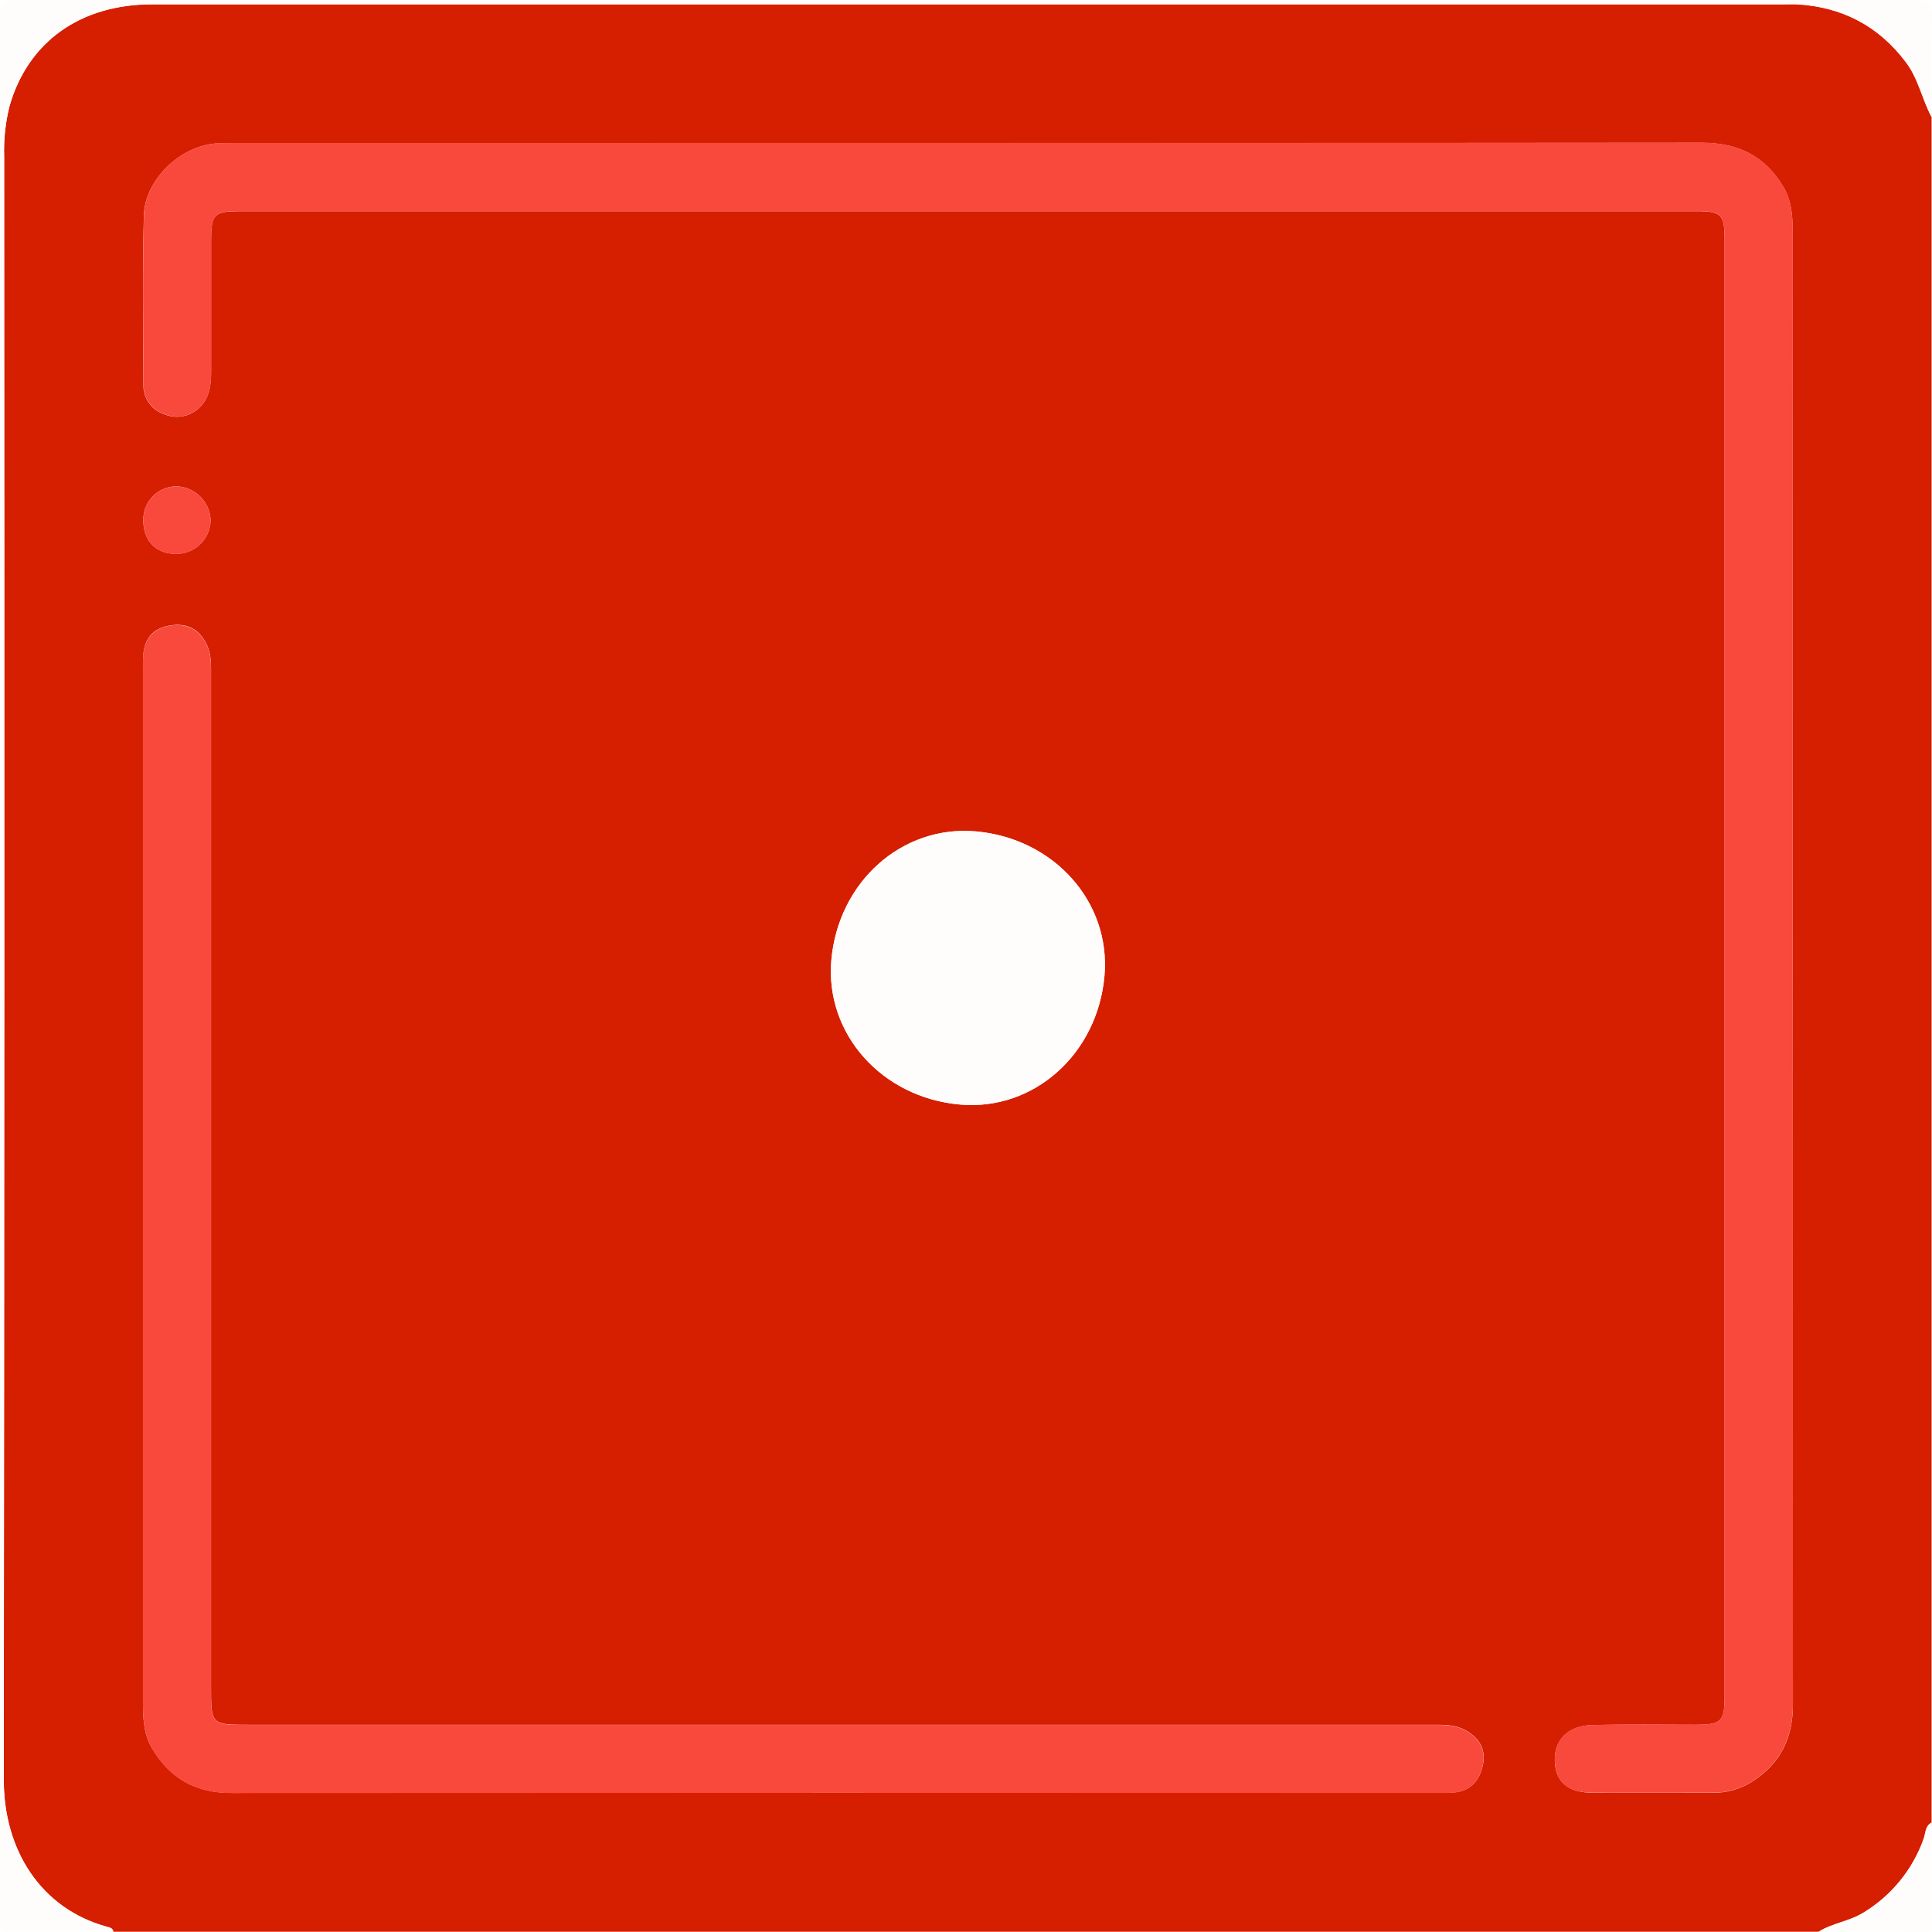
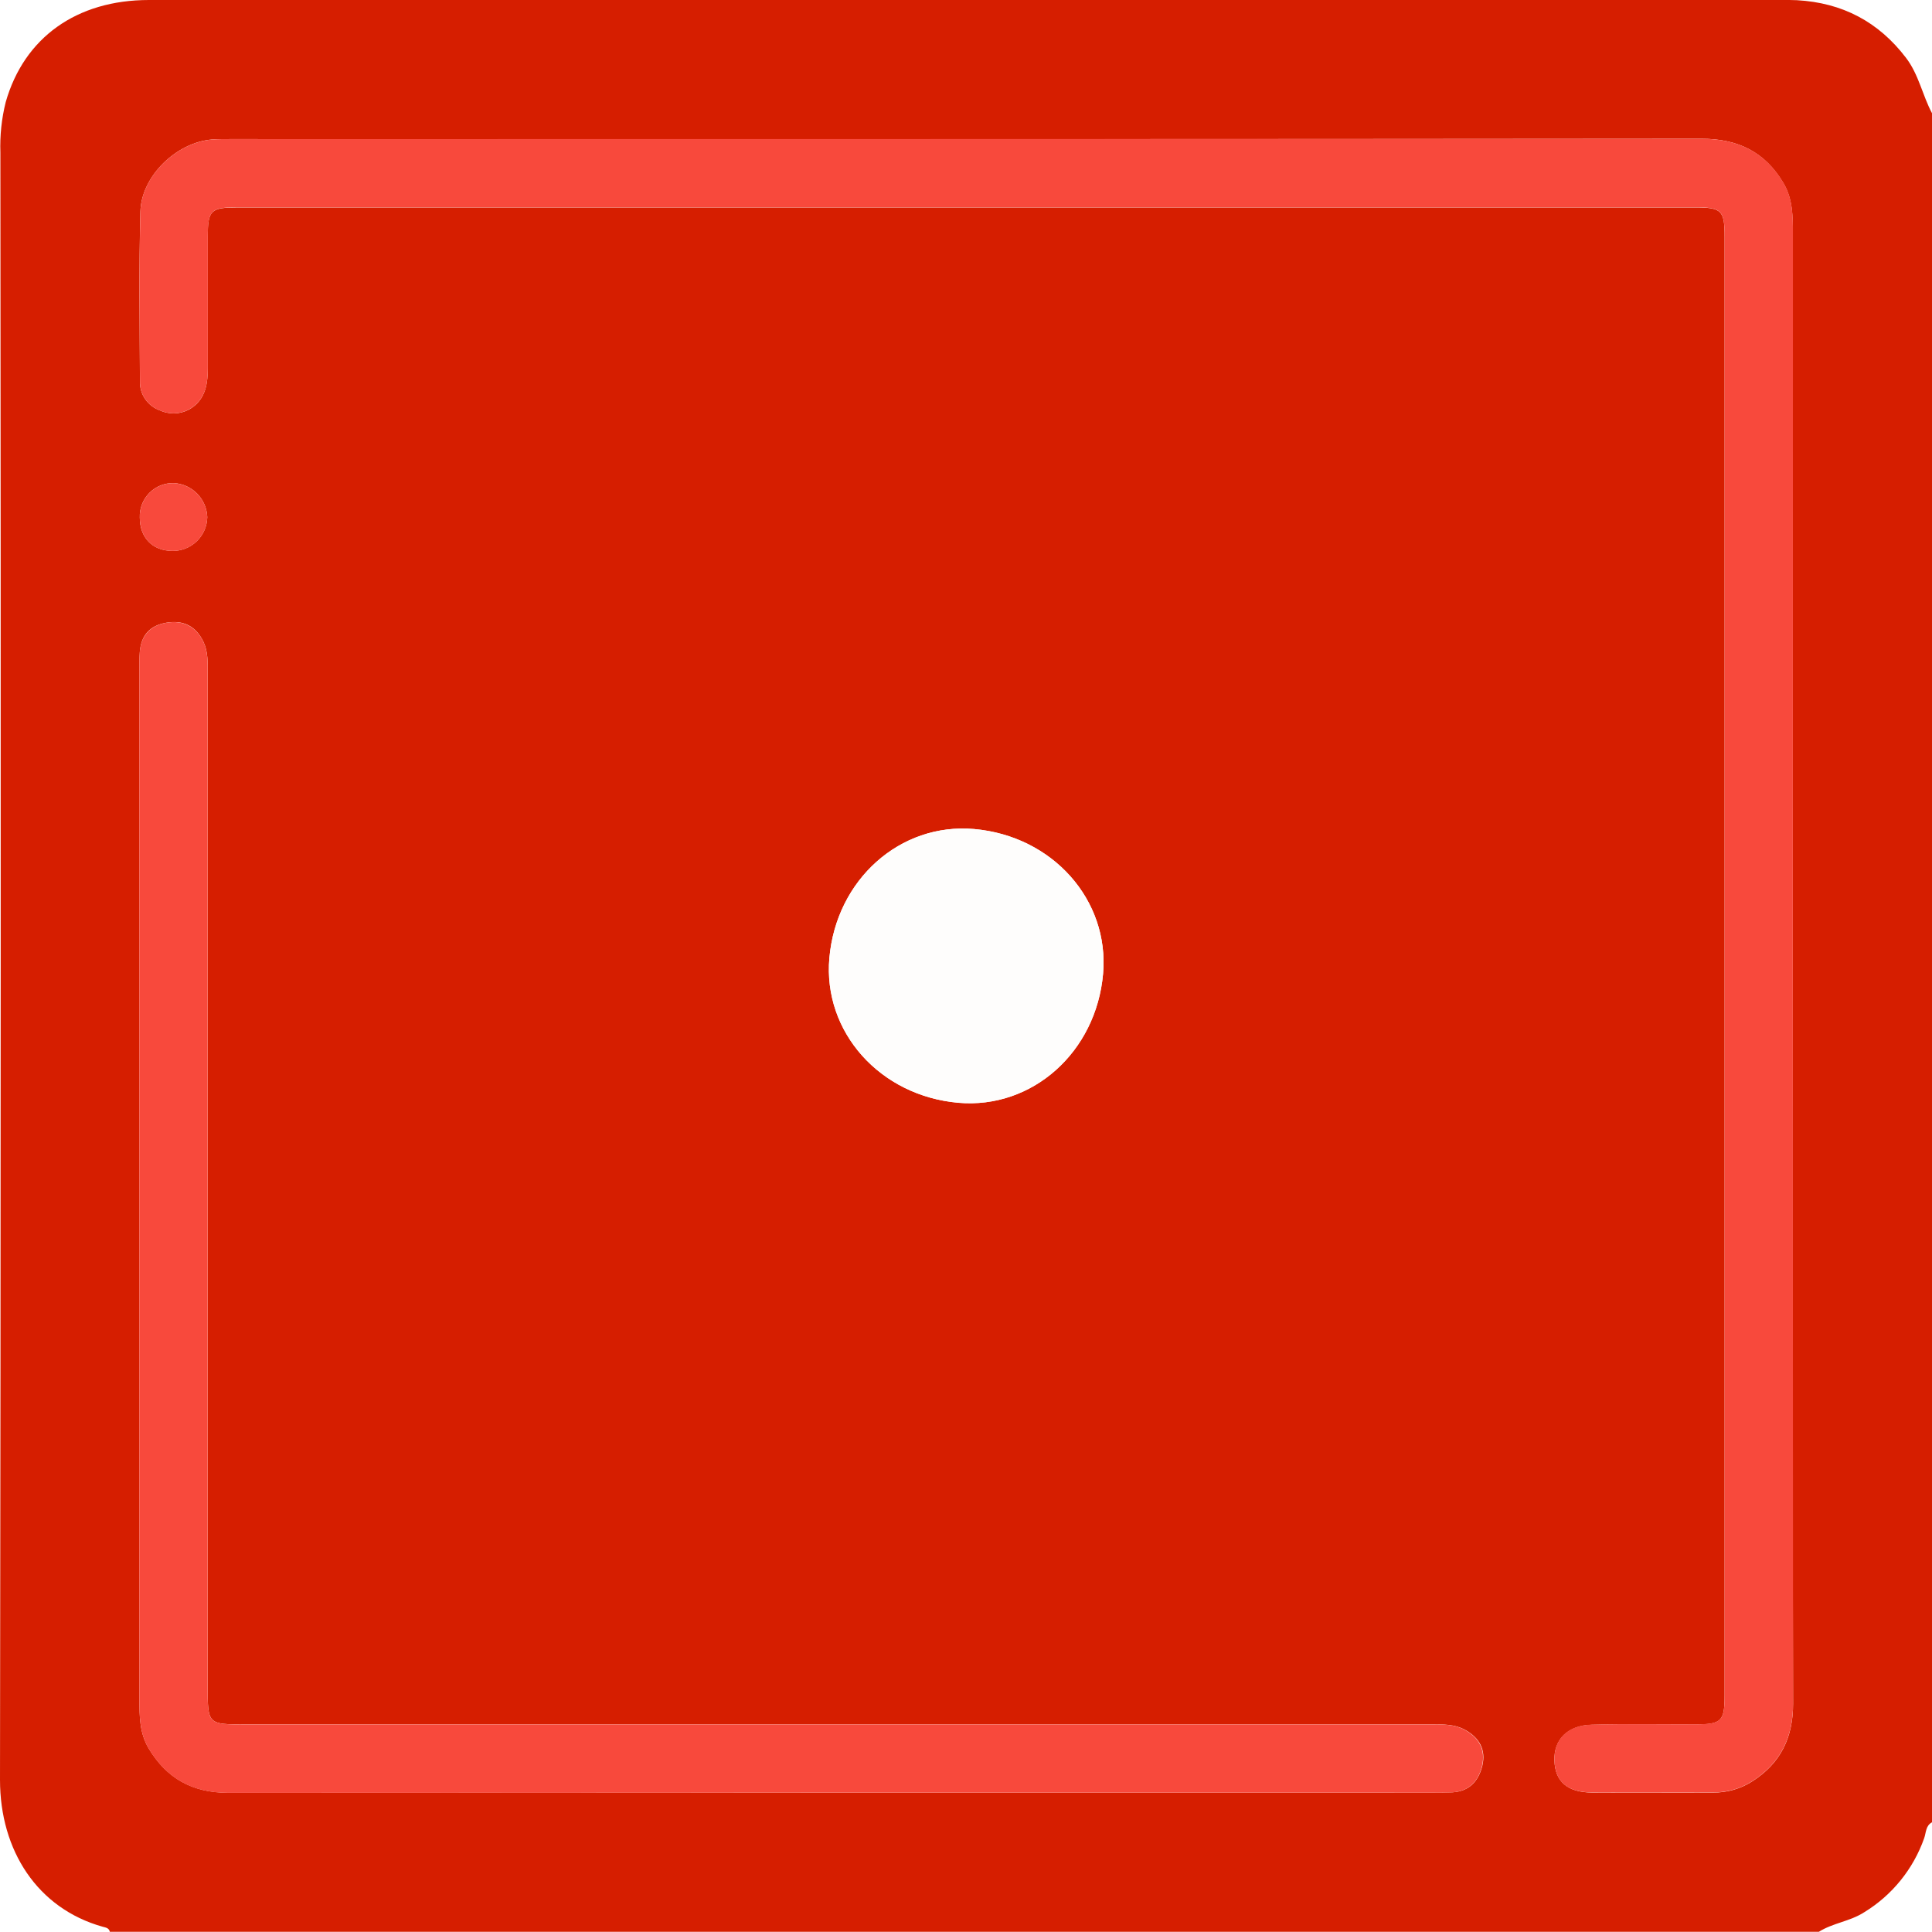
- <svg xmlns="http://www.w3.org/2000/svg" viewBox="0 0 516.4 516.4">
+ <svg xmlns="http://www.w3.org/2000/svg" viewBox="0 0 515.26 515.21">
  <g id="Calque_2" data-name="Calque 2">
    <g id="Calque_1-2" data-name="Calque 1">
-       <path d="M486.1,516.33H30.31c-.2-1.05-1.13-1.14-1.89-1.35C11.05,510.16,1,494.66,1,475.82q.31-217,.1-434A48.6,48.6,0,0,1,2.55,28.33C7.48,11.12,21.49,1.13,40.73,1.13h436c1.18,0,2.35,0,3.52,0,12.08.68,21.8,5.72,29.15,15.44,3.37,4.45,4.33,9.92,6.89,14.7V487.15c-1.72.91-1.57,2.76-2.09,4.25a37.87,37.87,0,0,1-16,19.75C494.41,513.56,489.85,514,486.1,516.33Zm-6.93-257.61q0-97.61,0-195.21c0-4.72,0-9.39-2.54-13.64-4.95-8.25-12.13-11.71-21.78-11.71q-196.2.18-392.4.09c-1.67,0-3.36,0-5,.12-9.44.82-18.73,9.75-19,19.21-.39,15.08-.18,30.18-.12,45.27a8,8,0,0,0,5.38,7.78,8.7,8.7,0,0,0,9.43-1.52c2.8-2.51,3.29-6.09,3.29-9.7q0-17.61,0-35.22c0-7,.8-7.75,7.87-7.75H453.19c7,0,7.78.81,7.78,7.84q0,194.45,0,388.91c0,7-.81,7.8-7.8,7.82-9.22,0-18.45-.15-27.67.09-6.43.16-10.1,4-9.92,9.56s3.42,8.49,10.1,8.53c10.73.05,21.47,0,32.2,0a19,19,0,0,0,10.47-3c7.58-4.83,10.9-11.68,10.88-20.72Q479.05,357.09,479.17,258.72ZM222.83,479.21H382.78c1.85,0,3.69,0,5.53-.08,4.53-.25,7.06-3,8-7.11,1-4.24-.78-7.48-4.68-9.59-2.81-1.51-5.8-1.42-8.82-1.42H66.41c-10,0-10,0-10-10.19q0-135.07,0-270.14c0-2.86.13-5.75-1.14-8.4-2-4.17-5.36-5.86-9.87-5.09s-6.76,3.45-7.1,7.87c-.14,1.83-.08,3.68-.08,5.53q0,52.31,0,104.63,0,84.51,0,169c0,4.55,0,9.06,2.46,13.16,4.77,8,11.66,11.87,21.17,11.85Q142.35,479.08,222.83,479.21Zm72.38-218.39c1.73-19.7-13.48-36.77-34.4-38.6-19.7-1.73-36.77,13.48-38.6,34.41-1.72,19.7,13.49,36.77,34.4,38.6C276.31,297,293.38,281.74,295.21,260.82ZM38.31,139.13c0,5.38,3.36,8.86,8.57,8.92a9.18,9.18,0,0,0,9.42-9A9.44,9.44,0,0,0,47.4,130,8.84,8.84,0,0,0,38.31,139.13Z" style="fill:#d61e00" />
-       <path d="M516.29,31.31c-2.56-4.78-3.52-10.25-6.89-14.7-7.35-9.72-17.07-14.76-29.15-15.44-1.17-.06-2.34,0-3.52,0h-436c-19.24,0-33.25,10-38.18,27.2A48.6,48.6,0,0,0,1.12,41.78q0,217-.1,434c0,18.84,10,34.34,27.4,39.16.76.21,1.69.3,1.89,1.35-9.21,0-18.43-.09-27.65.06-2.13,0-3-.37-2.56-2.57a13.12,13.12,0,0,0,0-2.51Q.13,258.11,0,4.89C0,.81.83,0,4.91,0Q258.34.2,511.77,0c3.81,0,4.75.89,4.62,4.65C516.07,13.53,516.29,22.42,516.29,31.31Z" style="fill:#fefdfc" />
-       <path d="M486.1,516.33c3.75-2.37,8.31-2.77,12.1-5.18a37.87,37.87,0,0,0,16-19.75c.52-1.49.37-3.34,2.09-4.25,0,8.89-.1,17.78.06,26.66,0,2.17-.41,2.62-2.58,2.59C504.55,516.24,495.32,516.33,486.1,516.33Z" style="fill:#fefdfc" />
-       <path d="M479.17,258.72q0,98.36.06,196.72c0,9-3.3,15.89-10.88,20.72a19,19,0,0,1-10.47,3c-10.73,0-21.47.06-32.2,0-6.68,0-9.91-2.85-10.1-8.53s3.49-9.4,9.92-9.56c9.22-.24,18.45-.06,27.67-.09,7,0,7.8-.81,7.8-7.82q0-194.46,0-388.91c0-7-.8-7.84-7.78-7.84H64.32c-7.07,0-7.86.78-7.87,7.75q0,17.61,0,35.22c0,3.61-.49,7.19-3.29,9.7a8.7,8.7,0,0,1-9.43,1.52,8,8,0,0,1-5.38-7.78c-.06-15.09-.27-30.19.12-45.27.25-9.46,9.54-18.39,19-19.21,1.66-.15,3.35-.12,5-.12q196.2,0,392.4-.09c9.65,0,16.83,3.46,21.78,11.71,2.54,4.25,2.54,8.92,2.54,13.64Q479.15,161.12,479.17,258.72Z" style="fill:#f8493c" />
-       <path d="M222.83,479.21q-80.47,0-161,.06c-9.51,0-16.4-3.81-21.17-11.85-2.43-4.1-2.46-8.61-2.46-13.16q0-84.51,0-169,0-52.32,0-104.63c0-1.85-.06-3.7.08-5.53.34-4.42,2.73-7.12,7.1-7.87s7.9.92,9.87,5.09c1.27,2.65,1.14,5.54,1.14,8.4q0,135.06,0,270.14c0,10.18,0,10.19,10,10.19H382.79c3,0,6-.09,8.82,1.42,3.9,2.11,5.65,5.35,4.68,9.59-.92,4.07-3.45,6.86-8,7.11-1.84.11-3.68.08-5.53.08Z" style="fill:#f8493c" />
-       <path d="M295.21,260.82c-1.83,20.92-18.9,36.13-38.6,34.41-20.91-1.83-36.12-18.9-34.4-38.6,1.83-20.93,18.9-36.14,38.6-34.41C281.73,224.05,296.94,241.12,295.21,260.82Z" style="fill:#fefdfc" />
-       <path d="M38.31,139.13A8.84,8.84,0,0,1,47.4,130a9.44,9.44,0,0,1,8.9,9.08,9.18,9.18,0,0,1-9.42,9C41.67,148,38.33,144.51,38.31,139.13Z" style="fill:#f8493c" />
+       <path d="M485.08,515.21H29.29c-.2-1.05-1.13-1.14-1.89-1.35C10,509,0,493.54,0,474.7q.32-217,.1-434A48.6,48.6,0,0,1,1.53,27.21C6.45,10,20.46,0,39.71,0h436c1.17,0,2.35,0,3.52.05C491.31.73,501,5.77,508.38,15.49c3.37,4.45,4.33,9.92,6.88,14.7V486c-1.71.91-1.56,2.76-2.09,4.25a37.9,37.9,0,0,1-16,19.75C493.39,512.44,488.83,512.84,485.08,515.21ZM478.14,257.6q0-97.61,0-195.21c0-4.72,0-9.39-2.55-13.64C470.67,40.5,463.48,37,453.83,37q-196.2.18-392.39.09c-1.68,0-3.36,0-5,.12-9.43.82-18.73,9.75-19,19.21-.4,15.08-.19,30.18-.12,45.27a8,8,0,0,0,5.38,7.78A8.7,8.7,0,0,0,52.13,108c2.8-2.51,3.28-6.09,3.28-9.7,0-11.74,0-23.48,0-35.22,0-7,.81-7.75,7.88-7.75H452.17c7,0,7.78.81,7.78,7.84q0,194.45,0,388.91c0,7-.81,7.8-7.8,7.82-9.23,0-18.45-.15-27.67.09-6.43.16-10.11,4-9.92,9.56s3.42,8.49,10.1,8.53c10.73.05,21.46,0,32.2,0a19,19,0,0,0,10.47-3c7.57-4.83,10.89-11.68,10.88-20.72Q478,356,478.14,257.6ZM221.81,478.09h160c1.84,0,3.69,0,5.53-.08,4.52-.25,7-3,8-7.11,1-4.24-.78-7.48-4.68-9.59-2.81-1.51-5.8-1.42-8.82-1.42H65.39c-10,0-10,0-10-10.19q0-135.07,0-270.14c0-2.86.12-5.75-1.14-8.4-2-4.17-5.36-5.86-9.87-5.09s-6.76,3.45-7.1,7.87c-.15,1.83-.09,3.68-.09,5.53V284.11q0,84.51,0,169c0,4.55,0,9.06,2.45,13.16,4.78,8,11.67,11.87,21.18,11.85Q141.32,478,221.81,478.09ZM294.19,259.7c1.72-19.7-13.49-36.77-34.4-38.6-19.71-1.73-36.77,13.48-38.6,34.41-1.73,19.7,13.48,36.77,34.4,38.6C275.29,295.83,292.36,280.62,294.19,259.7ZM37.28,138c0,5.38,3.36,8.86,8.58,8.92a9.18,9.18,0,0,0,9.42-9,9.45,9.45,0,0,0-8.91-9.08A8.85,8.85,0,0,0,37.28,138Z" style="fill:#d61e00" />
+       <path d="M478.14,257.6q0,98.37.07,196.72c0,9-3.31,15.89-10.88,20.72a19,19,0,0,1-10.47,3c-10.74,0-21.47.06-32.2,0-6.68,0-9.91-2.85-10.1-8.53s3.49-9.4,9.92-9.56c9.22-.24,18.44-.06,27.67-.09,7,0,7.8-.81,7.8-7.82q0-194.46,0-388.91c0-7-.8-7.84-7.78-7.84H63.3c-7.07,0-7.86.78-7.88,7.75,0,11.74,0,23.48,0,35.22,0,3.61-.48,7.19-3.28,9.7a8.7,8.7,0,0,1-9.43,1.52,8,8,0,0,1-5.38-7.78c-.07-15.09-.28-30.19.12-45.27.24-9.46,9.54-18.39,19-19.21,1.67-.15,3.35-.12,5-.12q196.2,0,392.39-.09c9.65,0,16.84,3.46,21.78,11.71,2.55,4.25,2.55,8.92,2.55,13.64Q478.13,160,478.14,257.6Z" style="fill:#f8493c" />
+       <path d="M221.81,478.09q-80.49,0-161,.06c-9.51,0-16.4-3.81-21.18-11.85-2.42-4.1-2.45-8.61-2.45-13.16q0-84.51,0-169V179.48c0-1.85-.06-3.7.09-5.53.34-4.42,2.73-7.12,7.1-7.87s7.89.92,9.87,5.09c1.26,2.65,1.14,5.54,1.14,8.4q0,135.06,0,270.14c0,10.18,0,10.19,10,10.19H381.77c3,0,6-.09,8.82,1.42,3.9,2.11,5.64,5.35,4.68,9.59-.93,4.07-3.46,6.86-8,7.11-1.84.11-3.69.08-5.53.08Z" style="fill:#f8493c" />
+       <path d="M294.19,259.7c-1.83,20.92-18.9,36.13-38.6,34.41-20.92-1.83-36.13-18.9-34.4-38.6,1.83-20.93,18.89-36.14,38.6-34.41C280.7,222.93,295.91,240,294.19,259.7Z" style="fill:#fefdfc" />
+       <path d="M37.28,138a8.85,8.85,0,0,1,9.09-9.15,9.45,9.45,0,0,1,8.91,9.08,9.18,9.18,0,0,1-9.42,9C40.64,146.87,37.3,143.39,37.28,138Z" style="fill:#f8493c" />
    </g>
  </g>
</svg>
